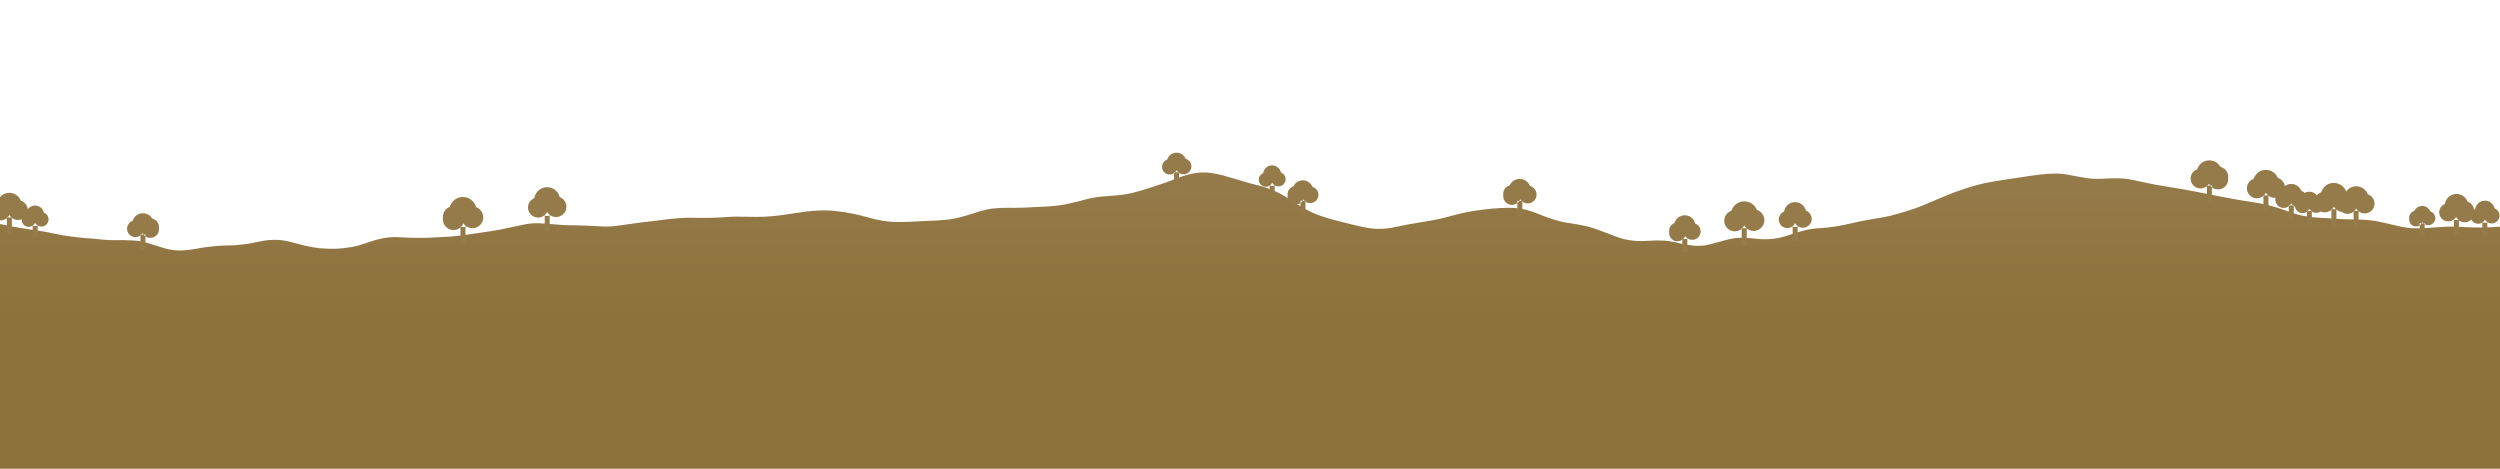
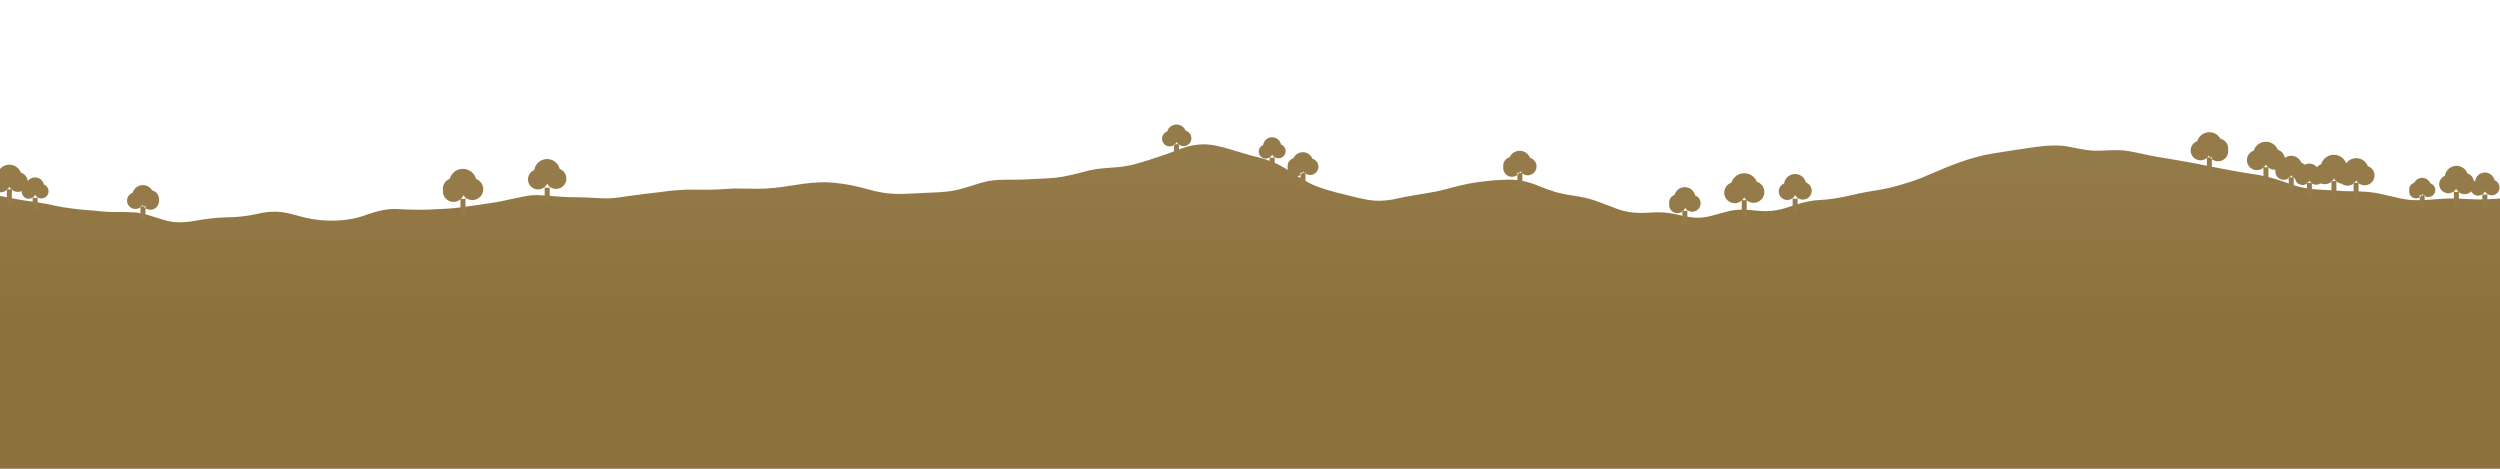
<svg xmlns="http://www.w3.org/2000/svg" viewBox="0 0 1600 300" preserveAspectRatio="xMidYMax slice">
  <defs>
    <linearGradient id="g610" x1="0" y1="0" x2="0" y2="1">
      <stop offset="0" stop-color="#957b4a" />
      <stop offset=".55" stop-color="#8d713c" />
    </linearGradient>
  </defs>
-   <path d="M-10 300 L-10 141.3 Q0 143.4 5 144.4 Q10 145.4 15 146.2 Q20 146.9 25 147.7 Q30 148.4 35 149.6 Q40 150.7 45 151.3 Q50 152 55 152.4 Q60 152.7 65 153.3 Q70 153.8 75 153.7 Q80 153.6 85 153.9 Q90 154.1 95 155.7 Q100 157.3 105 158.8 Q110 160.3 115 160.3 Q120 160.2 125 159.3 Q130 158.3 135 157.8 Q140 157.2 145 157.1 Q150 157.1 155 156.5 Q160 156 165 154.8 Q170 153.6 175 153.5 Q180 153.4 185 154.6 Q190 155.9 195 157.2 Q200 158.4 205 158.9 Q210 159.3 215 159.2 Q220 159 225 158.1 Q230 157.2 235 155.3 Q240 153.5 245 152.5 Q250 151.5 255 151.8 Q260 152.1 265 152.2 Q270 152.3 275 152.1 Q280 151.8 285 151.6 Q290 151.4 295 150.7 Q300 150 305 149.3 Q310 148.5 315 147.8 Q320 147.1 325 145.9 Q330 144.8 335 143.8 Q340 142.7 345 142.9 Q350 143.1 355 143.6 Q360 144.1 365 144.2 Q370 144.2 375 144.4 Q380 144.6 385 144.9 Q390 145.2 395 144.5 Q400 143.8 405 143.1 Q410 142.4 415 141.8 Q420 141.3 425 140.6 Q430 139.9 435 139.6 Q440 139.2 445 139.4 Q450 139.5 455 139.4 Q460 139.3 465 138.9 Q470 138.5 475 138.7 Q480 138.8 485 138.8 Q490 138.8 495 138.3 Q500 137.8 505 137 Q510 136.2 515 135.5 Q520 134.8 525 134.7 Q530 134.5 535 135.1 Q540 135.6 545 136.6 Q550 137.6 555 139 Q560 140.5 565 141.3 Q570 142.1 575 142.1 Q580 142.1 585 141.8 Q590 141.5 595 141.3 Q600 141.2 605 140.7 Q610 140.3 615 138.9 Q620 137.6 625 135.9 Q630 134.2 635 133.5 Q640 132.9 645 133 Q650 133.1 655 132.9 Q660 132.6 665 132.4 Q670 132.2 675 131.8 Q680 131.3 685 130.1 Q690 129 695 127.6 Q700 126.3 705 125.8 Q710 125.4 715 125 Q720 124.6 725 123.4 Q730 122.1 735 120.5 Q740 118.9 745 117.2 Q750 115.4 755 113.5 Q760 111.5 765 110.8 Q770 110 775 110.7 Q780 111.4 785 112.9 Q790 114.3 795 115.9 Q800 117.4 805 118.6 Q810 119.8 815 121.9 Q820 124 825 127.3 Q830 130.7 835 133.5 Q840 136.4 845 138.1 Q850 139.8 855 141.1 Q860 142.3 865 143.6 Q870 144.9 875 145.8 Q880 146.7 885 146.4 Q890 146.1 895 144.9 Q900 143.8 905 143 Q910 142.2 915 141.3 Q920 140.5 925 139.2 Q930 137.8 935 136.6 Q940 135.4 945 134.7 Q950 134 955 133.5 Q960 133.1 965 133 Q970 132.9 975 133.9 Q980 135 985 137.1 Q990 139.2 995 140.7 Q1000 142.2 1005 142.9 Q1010 143.6 1015 144.7 Q1020 145.9 1025 147.9 Q1030 149.9 1035 151.7 Q1040 153.5 1045 154 Q1050 154.5 1055 154.1 Q1060 153.7 1065 154 Q1070 154.4 1075 155.7 Q1080 156.9 1085 157.3 Q1090 157.6 1095 156.2 Q1100 154.8 1105 153.5 Q1110 152.1 1115 152.2 Q1120 152.3 1125 152.9 Q1130 153.4 1135 152.8 Q1140 152.2 1145 150.4 Q1150 148.6 1155 147.4 Q1160 146.2 1165 146 Q1170 145.7 1175 144.9 Q1180 144.1 1185 142.9 Q1190 141.7 1195 140.8 Q1200 140 1205 139.1 Q1210 138.2 1215 136.7 Q1220 135.3 1225 133.6 Q1230 131.9 1235 129.6 Q1240 127.4 1245 125.4 Q1250 123.3 1255 121.6 Q1260 119.8 1265 118.5 Q1270 117.1 1275 116.3 Q1280 115.5 1285 114.7 Q1290 114 1295 113.2 Q1300 112.4 1305 111.8 Q1310 111.1 1315 111.1 Q1320 111 1325 112.1 Q1330 113.1 1335 113.9 Q1340 114.7 1345 114.4 Q1350 114.1 1355 114.1 Q1360 114.1 1365 115.2 Q1370 116.2 1375 117.3 Q1380 118.4 1385 119.1 Q1390 119.9 1395 120.8 Q1400 121.7 1405 122.6 Q1410 123.6 1415 124.6 Q1420 125.5 1425 126.5 Q1430 127.5 1435 128.3 Q1440 129.1 1445 129.9 Q1450 130.7 1455 132.2 Q1460 133.6 1465 135.5 Q1470 137.4 1475 138.3 Q1480 139.2 1485 139.4 Q1490 139.6 1495 140 Q1500 140.4 1505 140.4 Q1510 140.4 1515 140.8 Q1520 141.2 1525 142.4 Q1530 143.6 1535 144.7 Q1540 145.9 1545 146.1 Q1550 146.3 1555 145.8 Q1560 145.4 1565 145.1 Q1570 144.9 1575 145.2 Q1580 145.5 1585 145.6 Q1590 145.7 1595 145.4 Q1600 145.1 1605 144.6 L1610 300 Z" fill="url(#g610)" />
-   <path d="M4.4 149.6 L4.4 137.4 L7.6 137.4 L7.6 149.6ZM-1.9 131.3 a7.9 7.9 0 1 0 15.8 0 a7.9 7.9 0 1 0 -15.8 0ZM-5.7 134.9 a6.1 6.1 0 1 0 12.3 0 a6.1 6.1 0 1 0 -12.3 0ZM5.2 134.5 a6.3 6.3 0 1 0 12.6 0 a6.3 6.3 0 1 0 -12.6 0ZM20.9 152.3 L20.9 142.5 L24.1 142.5 L24.1 152.3ZM16.7 138.1 a5.8 5.8 0 1 0 11.5 0 a5.8 5.8 0 1 0 -11.5 0ZM13.9 140.7 a4.5 4.5 0 1 0 9 0 a4.5 4.5 0 1 0 -9 0ZM21.9 140.4 a4.6 4.6 0 1 0 9.2 0 a4.6 4.6 0 1 0 -9.2 0ZM89.9 159.6 L89.9 148.5 L93.1 148.5 L93.1 159.6ZM84.6 143.3 a6.8 6.8 0 1 0 13.7 0 a6.8 6.8 0 1 0 -13.7 0ZM81.3 146.4 a5.3 5.3 0 1 0 10.7 0 a5.3 5.3 0 1 0 -10.7 0ZM90.8 146 a5.5 5.5 0 1 0 10.9 0 a5.5 5.5 0 1 0 -10.9 0ZM294.7 155.5 L294.7 142.3 L297.9 142.3 L297.9 155.5ZM287.6 135.7 a8.7 8.7 0 1 0 17.3 0 a8.7 8.7 0 1 0 -17.3 0ZM283.5 139.6 a6.8 6.8 0 1 0 13.5 0 a6.8 6.8 0 1 0 -13.5 0ZM295.4 139.1 a6.9 6.9 0 1 0 13.9 0 a6.9 6.9 0 1 0 -13.9 0ZM348.6 148.1 L348.6 135.4 L351.8 135.4 L351.8 148.1ZM341.9 129 a8.3 8.3 0 1 0 16.5 0 a8.3 8.3 0 1 0 -16.5 0ZM337.9 132.8 a6.4 6.4 0 1 0 12.9 0 a6.4 6.4 0 1 0 -12.9 0ZM349.3 132.3 a6.6 6.6 0 1 0 13.2 0 a6.6 6.6 0 1 0 -13.2 0ZM751.4 119.2 L751.4 108.8 L754.6 108.8 L754.6 119.2ZM746.7 104 a6.3 6.3 0 1 0 12.6 0 a6.3 6.3 0 1 0 -12.6 0ZM743.7 106.8 a4.9 4.9 0 1 0 9.8 0 a4.9 4.9 0 1 0 -9.8 0ZM752.4 106.5 a5 5 0 1 0 10.1 0 a5 5 0 1 0 -10.1 0ZM812.6 126.6 L812.6 116.8 L815.8 116.8 L815.8 126.6ZM808.4 112.4 a5.8 5.8 0 1 0 11.5 0 a5.8 5.8 0 1 0 -11.5 0ZM805.6 115 a4.5 4.5 0 1 0 9 0 a4.5 4.5 0 1 0 -9 0ZM813.6 114.7 a4.6 4.6 0 1 0 9.2 0 a4.6 4.6 0 1 0 -9.2 0ZM832.3 137.9 L832.3 127.1 L835.5 127.1 L835.5 137.9ZM827.2 122 a6.6 6.6 0 1 0 13.2 0 a6.6 6.6 0 1 0 -13.2 0ZM824.1 125 a5.2 5.2 0 1 0 10.3 0 a5.2 5.2 0 1 0 -10.3 0ZM833.2 124.7 a5.3 5.3 0 1 0 10.6 0 a5.3 5.3 0 1 0 -10.6 0ZM971.1 138.5 L971.1 127.1 L974.3 127.1 L974.3 138.5ZM965.5 121.6 a7.1 7.1 0 1 0 14.2 0 a7.1 7.1 0 1 0 -14.2 0ZM962.1 124.8 a5.6 5.6 0 1 0 11.1 0 a5.6 5.6 0 1 0 -11.1 0ZM972 124.5 a5.7 5.7 0 1 0 11.4 0 a5.7 5.7 0 1 0 -11.4 0ZM1076.7 161.5 L1076.7 150.6 L1079.9 150.6 L1079.9 161.5ZM1071.5 145.4 a6.8 6.8 0 1 0 13.5 0 a6.8 6.8 0 1 0 -13.5 0ZM1068.3 148.4 a5.3 5.3 0 1 0 10.5 0 a5.3 5.3 0 1 0 -10.5 0ZM1077.6 148.1 a5.4 5.4 0 1 0 10.8 0 a5.4 5.4 0 1 0 -10.8 0ZM1114.7 157.2 L1114.7 144.1 L1117.9 144.1 L1117.9 157.2ZM1107.7 137.5 a8.6 8.6 0 1 0 17.3 0 a8.6 8.6 0 1 0 -17.3 0ZM1103.5 141.3 a6.7 6.7 0 1 0 13.5 0 a6.7 6.7 0 1 0 -13.5 0ZM1115.4 140.9 a6.9 6.9 0 1 0 13.8 0 a6.9 6.9 0 1 0 -13.8 0ZM1147.3 154 L1147.3 142.7 L1150.5 142.7 L1150.5 154ZM1141.8 137.3 a7.1 7.1 0 1 0 14.1 0 a7.1 7.1 0 1 0 -14.1 0ZM1138.4 140.5 a5.5 5.5 0 1 0 11 0 a5.5 5.5 0 1 0 -11 0ZM1148.2 140.1 a5.6 5.6 0 1 0 11.3 0 a5.6 5.6 0 1 0 -11.3 0ZM1412.4 129.4 L1412.4 116.9 L1415.6 116.9 L1415.6 129.4ZM1405.9 110.7 a8.1 8.1 0 1 0 16.2 0 a8.1 8.1 0 1 0 -16.2 0ZM1402 114.3 a6.3 6.3 0 1 0 12.6 0 a6.3 6.3 0 1 0 -12.6 0ZM1413.1 113.9 a6.5 6.5 0 1 0 12.9 0 a6.5 6.5 0 1 0 -12.9 0ZM1448.6 135.7 L1448.6 123.1 L1451.8 123.1 L1451.8 135.7ZM1442 116.9 a8.2 8.2 0 1 0 16.4 0 a8.2 8.2 0 1 0 -16.4 0ZM1438 120.5 a6.4 6.4 0 1 0 12.8 0 a6.4 6.4 0 1 0 -12.8 0ZM1449.3 120.1 a6.5 6.5 0 1 0 13.1 0 a6.5 6.5 0 1 0 -13.1 0ZM1464.8 141 L1464.8 129.9 L1468 129.9 L1468 141ZM1459.5 124.6 a6.9 6.9 0 1 0 13.8 0 a6.9 6.9 0 1 0 -13.8 0ZM1456.2 127.7 a5.4 5.4 0 1 0 10.8 0 a5.4 5.4 0 1 0 -10.8 0ZM1465.7 127.4 a5.5 5.5 0 1 0 11 0 a5.5 5.5 0 1 0 -11 0ZM1476.4 143.9 L1476.4 133.6 L1479.6 133.6 L1479.6 143.9ZM1471.8 128.9 a6.2 6.2 0 1 0 12.4 0 a6.2 6.2 0 1 0 -12.4 0ZM1468.8 131.6 a4.8 4.8 0 1 0 9.6 0 a4.8 4.8 0 1 0 -9.6 0ZM1477.4 131.3 a4.9 4.9 0 1 0 9.9 0 a4.9 4.9 0 1 0 -9.9 0ZM1492.1 144.9 L1492.1 132 L1495.3 132 L1495.3 144.9ZM1485.2 125.5 a8.4 8.4 0 1 0 16.9 0 a8.4 8.4 0 1 0 -16.9 0ZM1481.2 129.3 a6.6 6.6 0 1 0 13.2 0 a6.6 6.6 0 1 0 -13.2 0ZM1492.8 128.9 a6.7 6.7 0 1 0 13.5 0 a6.7 6.7 0 1 0 -13.5 0ZM1506.3 145.4 L1506.3 133.1 L1509.5 133.1 L1509.5 145.4ZM1500.1 127.1 a7.9 7.9 0 1 0 15.8 0 a7.9 7.9 0 1 0 -15.8 0ZM1496.3 130.7 a6.1 6.1 0 1 0 12.3 0 a6.1 6.1 0 1 0 -12.3 0ZM1507.1 130.3 a6.3 6.3 0 1 0 12.6 0 a6.3 6.3 0 1 0 -12.6 0ZM1548.6 151.3 L1548.6 141.7 L1551.8 141.7 L1551.8 151.3ZM1544.6 137.4 a5.6 5.6 0 1 0 11.2 0 a5.6 5.6 0 1 0 -11.2 0ZM1541.9 139.9 a4.4 4.4 0 1 0 8.7 0 a4.4 4.4 0 1 0 -8.7 0ZM1549.6 139.6 a4.5 4.5 0 1 0 9 0 a4.5 4.5 0 1 0 -9 0ZM1570.5 150 L1570.5 138.2 L1573.7 138.2 L1573.7 150ZM1564.7 132.5 a7.5 7.5 0 1 0 14.9 0 a7.5 7.5 0 1 0 -14.9 0ZM1561.1 135.9 a5.8 5.8 0 1 0 11.6 0 a5.8 5.8 0 1 0 -11.6 0ZM1571.4 135.5 a6 6 0 1 0 11.9 0 a6 6 0 1 0 -11.9 0ZM1588.7 150.7 L1588.7 140.3 L1591.9 140.3 L1591.9 150.7ZM1584.1 135.5 a6.3 6.3 0 1 0 12.5 0 a6.3 6.3 0 1 0 -12.5 0ZM1581.1 138.3 a4.9 4.9 0 1 0 9.8 0 a4.9 4.9 0 1 0 -9.8 0ZM1589.7 138 a5 5 0 1 0 10 0 a5 5 0 1 0 -10 0Z" fill="#957b4a" />
+   <path d="M-10 300 L-10 123.3 Q0 125.4 5 126.4 Q10 127.4 15 128.2 Q20 128.9 25 129.7 Q30 130.4 35 131.6 Q40 132.7 45 133.3 Q50 134 55 134.4 Q60 134.7 65 135.3 Q70 135.8 75 135.7 Q80 135.6 85 135.9 Q90 136.1 95 137.7 Q100 139.3 105 140.8 Q110 142.3 115 142.3 Q120 142.2 125 141.3 Q130 140.3 135 139.8 Q140 139.2 145 139.1 Q150 139.1 155 138.5 Q160 138 165 136.8 Q170 135.6 175 135.5 Q180 135.4 185 136.6 Q190 137.9 195 139.2 Q200 140.4 205 140.9 Q210 141.3 215 141.2 Q220 141 225 140.1 Q230 139.2 235 137.3 Q240 135.5 245 134.5 Q250 133.5 255 133.8 Q260 134.1 265 134.2 Q270 134.3 275 134.1 Q280 133.8 285 133.6 Q290 133.4 295 132.7 Q300 132 305 131.3 Q310 130.5 315 129.8 Q320 129.1 325 127.9 Q330 126.8 335 125.8 Q340 124.7 345 124.9 Q350 125.1 355 125.6 Q360 126.1 365 126.2 Q370 126.2 375 126.4 Q380 126.6 385 126.9 Q390 127.2 395 126.5 Q400 125.8 405 125.1 Q410 124.4 415 123.8 Q420 123.3 425 122.6 Q430 121.9 435 121.6 Q440 121.2 445 121.4 Q450 121.5 455 121.4 Q460 121.3 465 120.9 Q470 120.5 475 120.7 Q480 120.8 485 120.8 Q490 120.8 495 120.3 Q500 119.8 505 119 Q510 118.2 515 117.5 Q520 116.8 525 116.7 Q530 116.5 535 117.1 Q540 117.6 545 118.6 Q550 119.6 555 121 Q560 122.5 565 123.3 Q570 124.1 575 124.1 Q580 124.1 585 123.8 Q590 123.5 595 123.3 Q600 123.2 605 122.7 Q610 122.3 615 120.9 Q620 119.6 625 117.9 Q630 116.2 635 115.5 Q640 114.9 645 115 Q650 115.1 655 114.9 Q660 114.6 665 114.4 Q670 114.2 675 113.8 Q680 113.3 685 112.1 Q690 111 695 109.6 Q700 108.3 705 107.8 Q710 107.4 715 107 Q720 106.6 725 105.4 Q730 104.1 735 102.5 Q740 100.9 745 99.2 Q750 97.4 755 95.5 Q760 93.5 765 92.8 Q770 92 775 92.7 Q780 93.4 785 94.9 Q790 96.3 795 97.9 Q800 99.4 805 100.6 Q810 101.8 815 103.9 Q820 106 825 109.3 Q830 112.7 835 115.5 Q840 118.4 845 120.1 Q850 121.8 855 123.1 Q860 124.3 865 125.6 Q870 126.9 875 127.8 Q880 128.7 885 128.4 Q890 128.1 895 126.9 Q900 125.8 905 125 Q910 124.2 915 123.3 Q920 122.5 925 121.2 Q930 119.8 935 118.6 Q940 117.4 945 116.7 Q950 116 955 115.5 Q960 115.1 965 115 Q970 114.9 975 115.9 Q980 117 985 119.1 Q990 121.2 995 122.7 Q1000 124.2 1005 124.9 Q1010 125.6 1015 126.7 Q1020 127.9 1025 129.9 Q1030 131.9 1035 133.7 Q1040 135.5 1045 136 Q1050 136.5 1055 136.1 Q1060 135.7 1065 136 Q1070 136.4 1075 137.7 Q1080 138.9 1085 139.3 Q1090 139.6 1095 138.2 Q1100 136.8 1105 135.5 Q1110 134.1 1115 134.2 Q1120 134.3 1125 134.9 Q1130 135.4 1135 134.8 Q1140 134.2 1145 132.4 Q1150 130.6 1155 129.4 Q1160 128.2 1165 128 Q1170 127.7 1175 126.9 Q1180 126.1 1185 124.9 Q1190 123.7 1195 122.8 Q1200 122 1205 121.1 Q1210 120.2 1215 118.7 Q1220 117.3 1225 115.6 Q1230 113.9 1235 111.6 Q1240 109.4 1245 107.4 Q1250 105.3 1255 103.6 Q1260 101.8 1265 100.5 Q1270 99.1 1275 98.3 Q1280 97.5 1285 96.7 Q1290 96 1295 95.2 Q1300 94.4 1305 93.8 Q1310 93.1 1315 93.1 Q1320 93 1325 94.1 Q1330 95.1 1335 95.9 Q1340 96.7 1345 96.4 Q1350 96.1 1355 96.1 Q1360 96.1 1365 97.2 Q1370 98.2 1375 99.3 Q1380 100.4 1385 101.1 Q1390 101.9 1395 102.8 Q1400 103.7 1405 104.6 Q1410 105.6 1415 106.6 Q1420 107.5 1425 108.5 Q1430 109.5 1435 110.3 Q1440 111.1 1445 111.9 Q1450 112.7 1455 114.2 Q1460 115.6 1465 117.5 Q1470 119.4 1475 120.3 Q1480 121.2 1485 121.4 Q1490 121.6 1495 122 Q1500 122.4 1505 122.4 Q1510 122.4 1515 122.8 Q1520 123.2 1525 124.4 Q1530 125.6 1535 126.7 Q1540 127.9 1545 128.1 Q1550 128.3 1555 127.8 Q1560 127.4 1565 127.1 Q1570 126.9 1575 127.2 Q1580 127.5 1585 127.6 Q1590 127.7 1595 127.4 Q1600 127.1 1605 126.6 L1610 300 Z" fill="url(#g610)" />
+   <path d="M4.4 131.6 L4.4 119.4 L7.6 119.4 L7.6 131.6ZM-1.9 113.3 a7.9 7.9 0 1 0 15.8 0 a7.9 7.9 0 1 0 -15.8 0ZM-5.7 116.9 a6.1 6.1 0 1 0 12.3 0 a6.1 6.1 0 1 0 -12.3 0ZM5.2 116.5 a6.3 6.3 0 1 0 12.6 0 a6.3 6.3 0 1 0 -12.6 0ZM20.9 134.3 L20.9 124.5 L24.1 124.5 L24.1 134.3ZM16.7 120.1 a5.8 5.8 0 1 0 11.5 0 a5.8 5.8 0 1 0 -11.5 0ZM13.9 122.7 a4.5 4.5 0 1 0 9 0 a4.5 4.5 0 1 0 -9 0ZM21.9 122.4 a4.6 4.6 0 1 0 9.2 0 a4.6 4.6 0 1 0 -9.2 0ZM89.9 141.6 L89.9 130.5 L93.1 130.5 L93.1 141.6ZM84.6 125.3 a6.8 6.8 0 1 0 13.7 0 a6.8 6.8 0 1 0 -13.7 0ZM81.3 128.4 a5.3 5.3 0 1 0 10.7 0 a5.3 5.3 0 1 0 -10.7 0ZM90.8 128 a5.5 5.5 0 1 0 10.9 0 a5.5 5.5 0 1 0 -10.9 0ZM294.7 137.5 L294.7 124.3 L297.9 124.3 L297.9 137.5ZM287.6 117.7 a8.7 8.7 0 1 0 17.3 0 a8.7 8.7 0 1 0 -17.3 0ZM283.5 121.6 a6.8 6.8 0 1 0 13.5 0 a6.8 6.8 0 1 0 -13.5 0ZM295.4 121.1 a6.9 6.9 0 1 0 13.9 0 a6.9 6.9 0 1 0 -13.9 0ZM348.6 130.1 L348.6 117.4 L351.8 117.4 L351.8 130.1ZM341.9 111 a8.3 8.3 0 1 0 16.5 0 a8.3 8.3 0 1 0 -16.5 0ZM337.9 114.8 a6.4 6.4 0 1 0 12.9 0 a6.4 6.4 0 1 0 -12.9 0ZM349.3 114.3 a6.6 6.6 0 1 0 13.2 0 a6.6 6.6 0 1 0 -13.2 0ZM751.4 101.2 L751.4 90.8 L754.6 90.8 L754.6 101.2ZM746.7 86 a6.3 6.3 0 1 0 12.6 0 a6.3 6.3 0 1 0 -12.6 0ZM743.7 88.8 a4.9 4.9 0 1 0 9.8 0 a4.9 4.9 0 1 0 -9.8 0ZM752.4 88.5 a5 5 0 1 0 10.1 0 a5 5 0 1 0 -10.1 0ZM812.6 108.6 L812.6 98.8 L815.8 98.8 L815.8 108.6ZM808.4 94.4 a5.8 5.8 0 1 0 11.5 0 a5.8 5.8 0 1 0 -11.5 0ZM805.6 97 a4.5 4.5 0 1 0 9 0 a4.5 4.5 0 1 0 -9 0ZM813.6 96.7 a4.6 4.6 0 1 0 9.2 0 a4.6 4.6 0 1 0 -9.2 0ZM832.3 119.9 L832.3 109.1 L835.5 109.1 L835.5 119.9ZM827.2 104 a6.6 6.6 0 1 0 13.2 0 a6.6 6.6 0 1 0 -13.2 0ZM824.1 107 a5.2 5.2 0 1 0 10.3 0 a5.2 5.2 0 1 0 -10.3 0ZM833.2 106.7 a5.3 5.3 0 1 0 10.6 0 a5.3 5.3 0 1 0 -10.6 0ZM971.1 120.5 L971.1 109.1 L974.3 109.1 L974.3 120.5ZM965.5 103.6 a7.1 7.1 0 1 0 14.2 0 a7.1 7.1 0 1 0 -14.2 0ZM962.1 106.8 a5.6 5.6 0 1 0 11.1 0 a5.6 5.6 0 1 0 -11.1 0ZM972 106.5 a5.7 5.7 0 1 0 11.4 0 a5.7 5.7 0 1 0 -11.4 0ZM1076.7 143.5 L1076.7 132.6 L1079.9 132.6 L1079.9 143.5ZM1071.5 127.4 a6.8 6.8 0 1 0 13.5 0 a6.8 6.8 0 1 0 -13.5 0ZM1068.3 130.4 a5.3 5.3 0 1 0 10.5 0 a5.3 5.3 0 1 0 -10.5 0ZM1077.6 130.1 a5.4 5.4 0 1 0 10.8 0 a5.4 5.4 0 1 0 -10.8 0ZM1114.7 139.2 L1114.7 126.1 L1117.9 126.1 L1117.9 139.2ZM1107.7 119.5 a8.6 8.6 0 1 0 17.3 0 a8.6 8.6 0 1 0 -17.3 0ZM1103.5 123.3 a6.7 6.7 0 1 0 13.5 0 a6.7 6.7 0 1 0 -13.5 0ZM1115.4 122.9 a6.9 6.9 0 1 0 13.8 0 a6.9 6.9 0 1 0 -13.8 0ZM1147.3 136 L1147.3 124.7 L1150.5 124.7 L1150.5 136ZM1141.8 119.3 a7.1 7.1 0 1 0 14.1 0 a7.1 7.1 0 1 0 -14.1 0ZM1138.4 122.5 a5.5 5.5 0 1 0 11 0 a5.5 5.5 0 1 0 -11 0ZM1148.2 122.1 a5.6 5.6 0 1 0 11.3 0 a5.6 5.6 0 1 0 -11.3 0ZM1412.4 111.4 L1412.4 98.9 L1415.6 98.9 L1415.6 111.4ZM1405.9 92.7 a8.1 8.1 0 1 0 16.2 0 a8.1 8.1 0 1 0 -16.2 0ZM1402 96.3 a6.3 6.3 0 1 0 12.6 0 a6.3 6.3 0 1 0 -12.6 0ZM1413.1 95.9 a6.5 6.5 0 1 0 12.9 0 a6.5 6.5 0 1 0 -12.9 0ZM1448.6 117.7 L1448.6 105.1 L1451.8 105.1 L1451.8 117.7ZM1442 98.9 a8.2 8.2 0 1 0 16.4 0 a8.2 8.2 0 1 0 -16.4 0ZM1438 102.5 a6.4 6.4 0 1 0 12.8 0 a6.4 6.4 0 1 0 -12.8 0ZM1449.3 102.1 a6.5 6.5 0 1 0 13.1 0 a6.5 6.5 0 1 0 -13.1 0ZM1464.8 123 L1464.8 111.9 L1468 111.9 L1468 123ZM1459.5 106.6 a6.9 6.9 0 1 0 13.8 0 a6.9 6.9 0 1 0 -13.8 0ZM1456.2 109.7 a5.4 5.4 0 1 0 10.8 0 a5.4 5.4 0 1 0 -10.8 0ZM1465.7 109.4 a5.5 5.5 0 1 0 11 0 a5.5 5.5 0 1 0 -11 0ZM1476.4 125.9 L1476.4 115.6 L1479.6 115.6 L1479.6 125.9ZM1471.8 110.9 a6.2 6.2 0 1 0 12.4 0 a6.2 6.2 0 1 0 -12.4 0ZM1468.8 113.6 a4.8 4.8 0 1 0 9.6 0 a4.8 4.8 0 1 0 -9.6 0ZM1477.4 113.3 a4.9 4.9 0 1 0 9.9 0 a4.9 4.9 0 1 0 -9.9 0ZM1492.1 126.9 L1492.1 114 L1495.3 114 L1495.3 126.9ZM1485.2 107.5 a8.4 8.4 0 1 0 16.9 0 a8.4 8.4 0 1 0 -16.9 0ZM1481.2 111.3 a6.6 6.6 0 1 0 13.2 0 a6.6 6.6 0 1 0 -13.2 0ZM1492.8 110.9 a6.7 6.7 0 1 0 13.5 0 a6.7 6.7 0 1 0 -13.5 0ZM1506.3 127.4 L1506.3 115.1 L1509.5 115.1 L1509.5 127.4ZM1500.1 109.1 a7.9 7.9 0 1 0 15.8 0 a7.9 7.9 0 1 0 -15.8 0ZM1496.3 112.7 a6.1 6.1 0 1 0 12.3 0 a6.1 6.1 0 1 0 -12.3 0ZM1507.1 112.3 a6.3 6.3 0 1 0 12.6 0 a6.3 6.3 0 1 0 -12.6 0ZM1548.6 133.3 L1548.6 123.7 L1551.8 123.7 L1551.8 133.3ZM1544.6 119.4 a5.6 5.6 0 1 0 11.2 0 a5.6 5.6 0 1 0 -11.2 0ZM1541.9 121.9 a4.4 4.4 0 1 0 8.7 0 a4.4 4.4 0 1 0 -8.7 0ZM1549.6 121.6 a4.5 4.5 0 1 0 9 0 a4.5 4.5 0 1 0 -9 0ZM1570.5 132 L1570.5 120.2 L1573.7 120.2 L1573.7 132ZM1564.7 114.5 a7.5 7.5 0 1 0 14.9 0 a7.5 7.5 0 1 0 -14.9 0ZM1561.1 117.9 a5.8 5.8 0 1 0 11.6 0 a5.8 5.8 0 1 0 -11.6 0ZM1571.4 117.5 a6 6 0 1 0 11.9 0 a6 6 0 1 0 -11.9 0ZM1588.7 132.7 L1588.7 122.3 L1591.9 122.3 L1591.9 132.7ZM1584.1 117.5 a6.3 6.3 0 1 0 12.5 0 a6.3 6.3 0 1 0 -12.5 0ZM1581.1 120.3 a4.9 4.9 0 1 0 9.8 0 a4.9 4.9 0 1 0 -9.8 0ZM1589.7 120 a5 5 0 1 0 10 0 a5 5 0 1 0 -10 0Z" fill="#957b4a" />
</svg>
